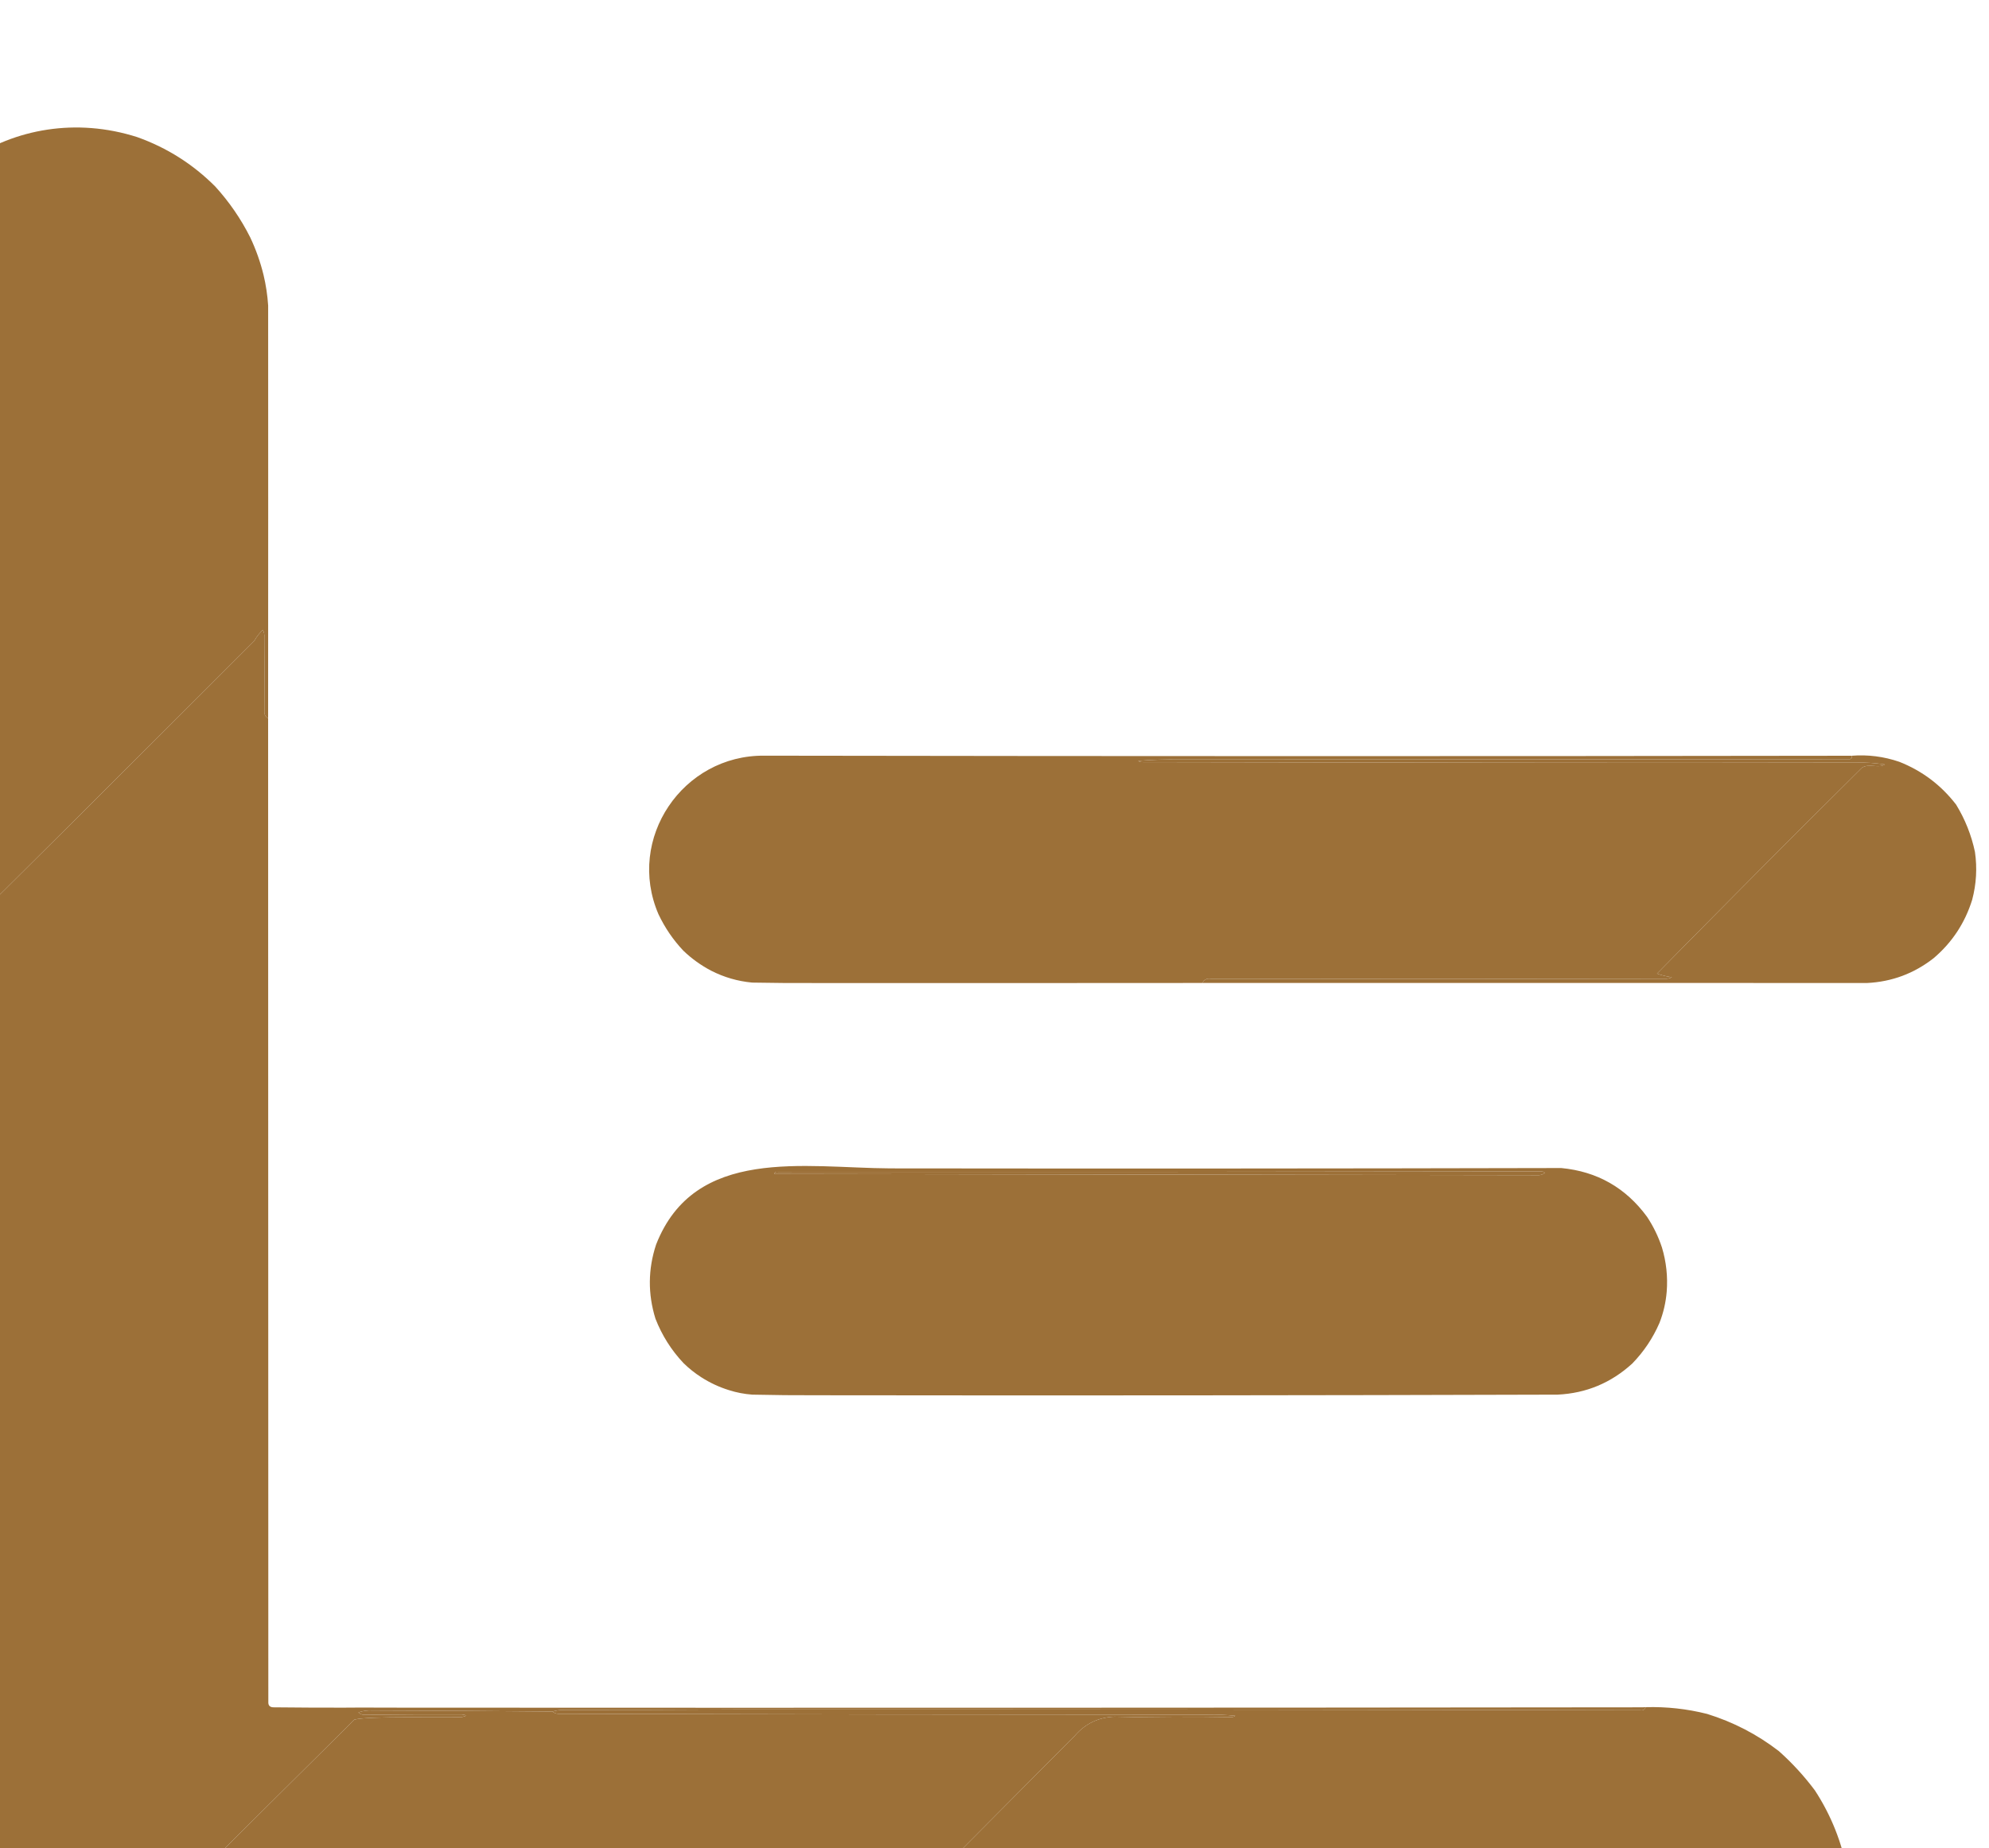
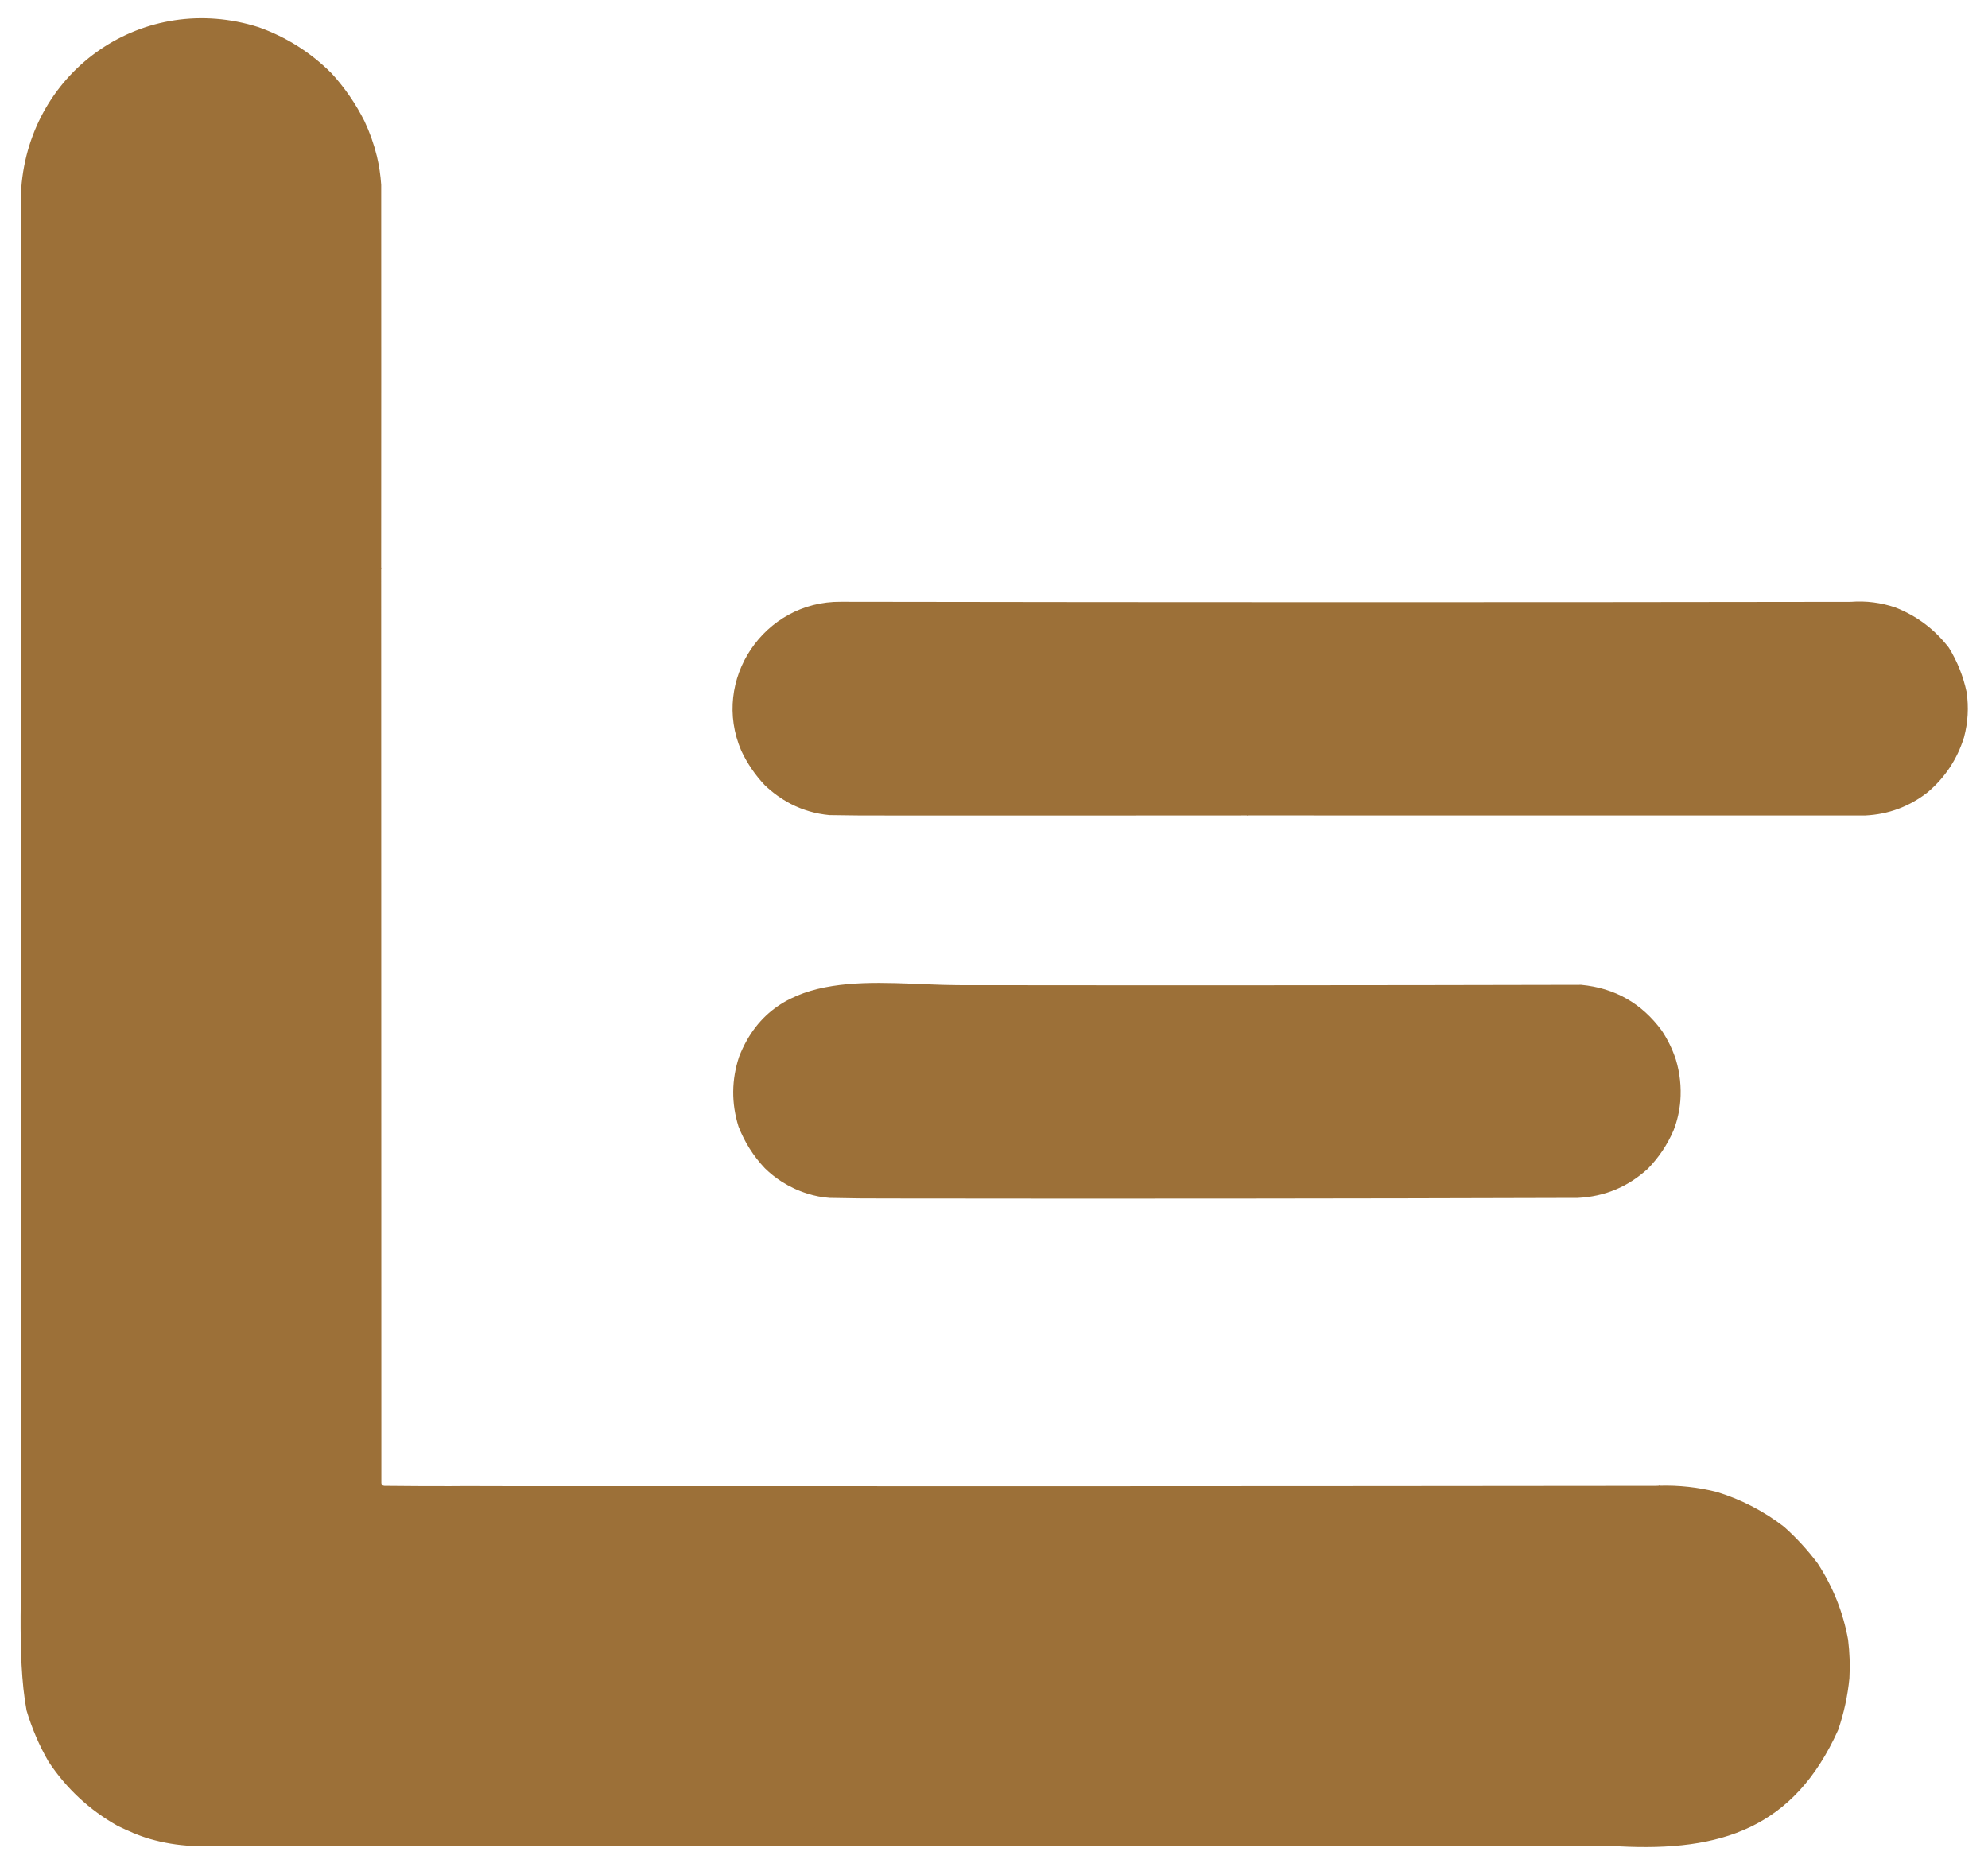
- <svg xmlns="http://www.w3.org/2000/svg" viewBox="338 147 579 538">
-   <path d="M 416.05,356.09 c 0,95.47 0.02,190.93 0.06,286.39 c -0.05,0.97 0.4,1.5 1.36,1.57 c 3.48,0.03 6.96,0.06 10.43,0.08 c 3.33,0 6.66,0 9.99,0.02 c 1.66,-0.01 3.32,-0.02 4.98,-0.03 c 4.33,0.02 8.65,0.04 12.98,0.03 c 120.04,0.06 240.08,0.03 360.12,-0.1 c 0.36,-0.01 0.72,-0.03 1.08,-0.04 c -0.25,0.72 -0.75,1.01 -1.52,0.89 c -87.35,-0.19 -174.71,-0.26 -262.07,-0.24 c -17.34,0.11 -34.69,0.16 -52.03,0.15 c -0.89,0.06 -1.75,0.21 -2.6,0.48 c -17.47,-0.18 -34.94,-0.28 -52.41,-0.32 c -1.42,-0.09 -2.78,0.1 -4.09,0.57 c 0.61,0.56 1.34,0.79 2.19,0.7 c 9.31,-0.1 18.62,-0.14 27.93,-0.11 c 1.49,0.17 1.51,0.43 0.05,0.75 c -6.09,0.26 -26.93,-0.37 -31.34,0.75 c -33.81,33.53 -67.55,67.13 -101.23,100.79 c -1.65,1.41 -1.43,2.07 0.66,1.97 c -0.7,0.42 -1.25,0.98 -1.63,1.7 c -1.66,-0.69 -3.3,-1.43 -4.91,-2.22 c -8.78,-4.94 -15.95,-11.62 -21.53,-20.03 c -2.88,-5.02 -5.15,-10.3 -6.8,-15.85 c -3.24,-17.36 -1.13,-41.75 -1.76,-59.91 c 0.74,-0.68 1.03,-1.54 0.87,-2.57 c 0.07,-88.01 0.13,-176.02 0.2,-264.02 c 0,-6.35 0.03,-12.69 0.08,-19.04 c -0.02,-0.41 0.09,-0.78 0.34,-1.09 c 0.41,0.64 0.58,1.34 0.49,2.11 c -0.01,22.37 -0.01,44.74 0,67.11 c -0.07,0.78 0.13,1.46 0.59,2.06 c 35.25,-34.92 70.41,-69.94 105.49,-105.06 c 0.67,-1.22 1.51,-2.29 2.5,-3.21 c 0.35,0.67 0.49,1.39 0.42,2.16 c 0.05,7.32 0.06,14.64 0.02,21.96 c 0.06,0.74 0.43,1.28 1.09,1.6 Z" fill="#9C7038" fill-rule="evenodd" />
-   <path d="M 817.05,644.01 c 6.06,-0.17 12.02,0.48 17.89,1.96 c 7.62,2.36 14.59,5.97 20.9,10.84 c 3.88,3.46 7.37,7.27 10.48,11.43 c 4.74,7.27 7.89,15.18 9.44,23.72 c 0.49,3.98 0.63,7.96 0.41,11.96 c -0.54,5.51 -1.71,10.87 -3.5,16.11 c -13.78,30.58 -36.39,37.86 -68.17,36.21 c -94.51,-0.03 -189.02,-0.04 -283.53,-0.05 c 0.32,-0.67 0.85,-1 1.61,-1 c 7.29,-0.19 14.59,-0.23 21.88,-0.12 c 2.9,-0.33 5.43,-1.5 7.57,-3.5 c 33.01,-33.02 65.96,-66.11 98.86,-99.26 c 3.05,-3.52 6.9,-5.36 11.54,-5.53 c 11.36,0.28 22.73,0.32 34.1,0.13 c 0.4,-0.02 0.75,-0.15 1.05,-0.39 c -2.68,-0.29 -5.39,-0.39 -8.12,-0.32 c -62.98,-0.01 -125.96,-0.1 -188.94,-0.26 c -0.65,-0.02 -1.21,-0.23 -1.69,-0.65 c 0.85,-0.27 1.71,-0.42 2.6,-0.48 c 17.34,0.01 34.69,-0.04 52.03,-0.15 c 87.36,-0.02 174.72,0.05 262.07,0.24 c 0.77,0.12 1.27,-0.17 1.52,-0.89 Z" fill="#9C7038" fill-rule="evenodd" />
-   <path d="M 597.17,487.15 c 65.11,0.08 130.22,0.05 195.33,-0.1 c 10.44,1 18.76,5.74 24.96,14.2 c 1.85,2.79 3.29,5.77 4.34,8.94 c 1.26,4.2 1.72,8.48 1.38,12.85 c -0.26,3.14 -0.96,6.18 -2.11,9.11 c -1.91,4.41 -4.54,8.33 -7.88,11.78 c -6.17,5.66 -13.42,8.69 -21.77,9.09 c -71.83,0.22 -143.66,0.28 -215.5,0.18 c -6.31,0.02 -12.62,-0.04 -18.93,-0.18 c -2.33,-0.17 -4.6,-0.61 -6.82,-1.32 c -2.84,-0.88 -5.51,-2.13 -8.01,-3.73 c -1.87,-1.2 -3.6,-2.57 -5.18,-4.12 c -3.57,-3.78 -6.29,-8.1 -8.18,-12.95 c -2.23,-7.22 -2.17,-14.41 0.19,-21.57 c 11.25,-28.73 43.2,-22.31 68.18,-22.18 Z M 563.34,488.78 c 74.05,0.11 148.1,0.23 222.16,0.35 c 0.84,0.07 1.59,-0.15 2.23,-0.67 c -0.31,-0.31 -0.7,-0.45 -1.17,-0.42 c -74.04,0.12 -148.08,0.16 -222.12,0.13 c -0.57,-0.11 -0.93,0.09 -1.1,0.61 Z M 498.83,645.29 c 0.48,0.42 1.04,0.63 1.69,0.65 c 62.98,0.16 125.96,0.25 188.94,0.26 c 2.73,-0.07 5.44,0.03 8.12,0.32 c -0.3,0.24 -0.65,0.37 -1.05,0.39 c -11.37,0.19 -22.74,0.15 -34.1,-0.13 c -4.64,0.17 -8.49,2.01 -11.54,5.53 c -32.9,33.15 -65.85,66.24 -98.86,99.26 c -2.14,2 -4.67,3.17 -7.57,3.5 c -7.29,-0.11 -14.59,-0.07 -21.88,0.12 c -0.76,0 -1.29,0.33 -1.61,1 c -54.63,0.07 -109.25,0.04 -163.87,-0.1 c -4.44,-0.21 -8.78,-0.94 -13.05,-2.17 c -1.73,-0.51 -3.43,-1.12 -5.09,-1.83 c 0.38,-0.72 0.93,-1.28 1.63,-1.7 c -2.09,0.1 -2.31,-0.56 -0.66,-1.97 c 33.68,-33.66 67.42,-67.26 101.23,-100.79 c 4.41,-1.12 25.25,-0.49 31.34,-0.75 c 1.46,-0.32 1.44,-0.58 -0.05,-0.75 c -9.31,-0.03 -18.62,0.01 -27.93,0.11 c -0.85,0.09 -1.58,-0.14 -2.19,-0.7 c 1.31,-0.47 2.67,-0.66 4.09,-0.57 c 17.47,0.04 34.94,0.14 52.41,0.32 Z" fill="#9C7038" fill-rule="evenodd" />
-   <path d="M 563.34,488.78 c 0.17,-0.52 0.53,-0.72 1.1,-0.61 c 74.04,0.03 148.08,-0.01 222.12,-0.13 c 0.47,-0.03 0.86,0.11 1.17,0.42 c -0.64,0.52 -1.39,0.74 -2.23,0.67 c -74.06,-0.12 -148.11,-0.24 -222.16,-0.35 Z" fill="#9C7038" fill-rule="evenodd" />
-   <path d="M 377.93,186.91 c 8.67,3.09 16.25,7.89 22.74,14.4 c 4.07,4.48 7.47,9.42 10.18,14.82 c 1.66,3.52 2.95,7.16 3.87,10.93 c 0.7,2.93 1.14,5.89 1.34,8.89 c 0.02,40.05 0.02,80.1 -0.01,120.14 c -0.66,-0.32 -1.03,-0.86 -1.09,-1.6 c 0.04,-7.32 0.03,-14.64 -0.02,-21.96 c 0.07,-0.77 -0.07,-1.49 -0.42,-2.16 c -0.99,0.92 -1.83,1.99 -2.5,3.21 c -35.08,35.12 -70.24,70.14 -105.49,105.06 c -0.46,-0.6 -0.66,-1.28 -0.59,-2.06 c -0.01,-22.37 -0.01,-44.74 0,-67.11 c 0.09,-0.77 -0.08,-1.47 -0.49,-2.11 c -0.25,0.31 -0.36,0.68 -0.34,1.09 c -0.05,6.35 -0.08,12.69 -0.08,19.04 c -0.07,88 -0.13,176.01 -0.2,264.02 c 0.16,1.03 -0.13,1.89 -0.87,2.57 c -0.03,-139.03 0.01,-278.06 0.1,-417.09 c 2.76,-37.07 38.31,-61.4 73.87,-50.08 Z" fill="#9C7038" fill-rule="evenodd" />
-   <path d="M 877,367.02 c 0.21,0.48 0.07,0.81 -0.42,0.99 c -65.05,0.06 -130.09,0.1 -195.14,0.11 c -4.07,-0.07 -8.1,0.06 -12.11,0.39 c 0.32,0.25 0.68,0.37 1.1,0.37 c 69.35,0.08 138.71,0.31 208.05,0.14 c 2.76,-0.07 5.48,0.11 8.17,0.54 c -1.53,1.22 -4.79,-0.37 -6.61,0.94 c -20.03,19.87 -39.92,39.85 -59.68,59.95 c 1.4,0.49 2.85,0.84 4.35,1.05 c -0.69,0.35 -1.42,0.49 -2.21,0.43 c -44.01,0.09 -88.02,0.09 -132.02,0.01 c -1.13,-0.17 -1.95,0.24 -2.46,1.23 c -37.34,0.03 -74.69,0.04 -112.04,0.02 c -6.34,0.03 -12.68,-0.01 -19.02,-0.13 c -4.2,-0.39 -8.18,-1.54 -11.94,-3.46 c -2.97,-1.56 -5.66,-3.49 -8.08,-5.81 c -2.99,-3.16 -5.41,-6.72 -7.27,-10.66 c -9.46,-21.98 7.09,-46.37 30.83,-46.13 c 105.5,0.17 211,0.18 316.5,0.02 Z" fill="#9C7038" fill-rule="evenodd" />
-   <path d="M 877,367.02 c 4.76,-0.37 9.38,0.22 13.88,1.76 c 6.66,2.63 12.17,6.79 16.54,12.46 c 2.62,4.28 4.45,8.87 5.49,13.77 c 0.68,4.71 0.41,9.36 -0.81,13.95 c -2.1,6.74 -5.83,12.41 -11.2,16.98 c -5.7,4.47 -12.17,6.89 -19.4,7.24 c -64.49,-0.02 -128.98,-0.03 -193.48,-0.01 c 0.51,-0.99 1.33,-1.4 2.46,-1.23 c 44,0.08 88.01,0.08 132.02,-0.01 c 0.79,0.06 1.52,-0.08 2.21,-0.43 c -1.5,-0.21 -2.95,-0.56 -4.35,-1.05 c 19.76,-20.1 39.65,-40.08 59.68,-59.95 c 1.82,-1.31 5.08,0.28 6.61,-0.94 c -2.69,-0.43 -5.41,-0.61 -8.17,-0.54 c -69.34,0.17 -138.7,-0.06 -208.05,-0.14 c -0.42,0 -0.78,-0.12 -1.1,-0.37 c 4.01,-0.33 8.04,-0.46 12.11,-0.39 c 65.05,-0.01 130.09,-0.05 195.14,-0.11 c 0.49,-0.18 0.63,-0.51 0.42,-0.99 Z" fill="#9C7038" fill-rule="evenodd" />
+ <svg xmlns="http://www.w3.org/2000/svg" viewBox="297 178 623 585">
+   <path d="M 416.05,356.09 c 0,95.47 0.02,190.93 0.06,286.39 c -0.05,0.97 0.4,1.5 1.36,1.57 c 3.48,0.03 6.96,0.06 10.43,0.08 c 3.33,0 6.66,0 9.99,0.02 c 1.66,-0.01 3.32,-0.02 4.98,-0.03 c 4.33,0.02 8.65,0.04 12.98,0.03 c 120.04,0.06 240.08,0.03 360.12,-0.1 c 0.36,-0.01 0.72,-0.03 1.08,-0.04 c -0.25,0.72 -0.75,1.01 -1.52,0.89 c -87.35,-0.19 -174.71,-0.26 -262.07,-0.24 c -17.34,0.11 -34.69,0.16 -52.03,0.15 c -0.89,0.06 -1.75,0.21 -2.6,0.48 c -17.47,-0.18 -34.94,-0.28 -52.41,-0.32 c -1.42,-0.09 -2.78,0.1 -4.09,0.57 c 0.61,0.56 1.34,0.79 2.19,0.7 c 9.31,-0.1 18.62,-0.14 27.93,-0.11 c 1.49,0.17 1.51,0.43 0.05,0.75 c -6.09,0.26 -26.93,-0.37 -31.34,0.75 c -33.81,33.53 -67.55,67.13 -101.23,100.79 c -1.65,1.41 -1.43,2.07 0.66,1.97 c -0.7,0.42 -1.25,0.98 -1.63,1.7 c -1.66,-0.69 -3.3,-1.43 -4.91,-2.22 c -8.78,-4.94 -15.95,-11.62 -21.53,-20.03 c -2.88,-5.02 -5.15,-10.3 -6.8,-15.85 c -3.24,-17.36 -1.13,-41.75 -1.76,-59.91 c 0.74,-0.68 1.03,-1.54 0.87,-2.57 c 0.07,-88.01 0.13,-176.02 0.2,-264.02 c 0,-6.35 0.03,-12.69 0.08,-19.04 c -0.02,-0.41 0.09,-0.78 0.34,-1.09 c 0.41,0.64 0.58,1.34 0.49,2.11 c -0.01,22.37 -0.01,44.74 0,67.11 c -0.07,0.78 0.13,1.46 0.59,2.06 c 35.25,-34.92 70.41,-69.94 105.49,-105.06 c 0.67,-1.22 1.51,-2.29 2.5,-3.21 c 0.35,0.67 0.49,1.39 0.42,2.16 c 0.05,7.32 0.06,14.64 0.02,21.96 c 0.06,0.74 0.43,1.28 1.09,1.6 Z" fill="#9C7038" stroke="#9C7038" stroke-width="0.8" stroke-linejoin="round" fill-rule="evenodd" />
+   <path d="M 817.05,644.01 c 6.06,-0.17 12.02,0.48 17.89,1.96 c 7.62,2.36 14.59,5.97 20.9,10.84 c 3.88,3.46 7.37,7.27 10.48,11.43 c 4.74,7.27 7.89,15.18 9.44,23.72 c 0.49,3.98 0.63,7.96 0.41,11.96 c -0.54,5.51 -1.71,10.87 -3.5,16.11 c -13.78,30.58 -36.39,37.86 -68.17,36.21 c -94.51,-0.03 -189.02,-0.04 -283.53,-0.05 c 0.32,-0.67 0.85,-1 1.61,-1 c 7.29,-0.19 14.59,-0.23 21.88,-0.12 c 2.9,-0.33 5.43,-1.5 7.57,-3.5 c 33.01,-33.02 65.96,-66.11 98.86,-99.26 c 3.05,-3.52 6.9,-5.36 11.54,-5.53 c 11.36,0.28 22.73,0.32 34.1,0.13 c 0.4,-0.02 0.75,-0.15 1.05,-0.39 c -2.68,-0.29 -5.39,-0.39 -8.12,-0.32 c -62.98,-0.01 -125.96,-0.1 -188.94,-0.26 c -0.65,-0.02 -1.21,-0.23 -1.69,-0.65 c 0.85,-0.27 1.71,-0.42 2.6,-0.48 c 17.34,0.01 34.69,-0.04 52.03,-0.15 c 87.36,-0.02 174.72,0.05 262.07,0.24 c 0.77,0.12 1.27,-0.17 1.52,-0.89 Z" fill="#9C7038" stroke="#9C7038" stroke-width="0.8" stroke-linejoin="round" fill-rule="evenodd" />
+   <path d="M 597.17,487.15 c 65.11,0.08 130.22,0.05 195.33,-0.1 c 10.44,1 18.76,5.74 24.96,14.2 c 1.85,2.79 3.29,5.77 4.34,8.94 c 1.26,4.2 1.72,8.48 1.38,12.85 c -0.26,3.14 -0.96,6.18 -2.11,9.11 c -1.91,4.41 -4.54,8.33 -7.88,11.78 c -6.17,5.66 -13.42,8.69 -21.77,9.09 c -71.83,0.22 -143.66,0.28 -215.5,0.18 c -6.31,0.02 -12.62,-0.04 -18.93,-0.18 c -2.33,-0.17 -4.6,-0.61 -6.82,-1.32 c -2.84,-0.88 -5.51,-2.13 -8.01,-3.73 c -1.87,-1.2 -3.6,-2.57 -5.18,-4.12 c -3.57,-3.78 -6.29,-8.1 -8.18,-12.95 c -2.23,-7.22 -2.17,-14.41 0.19,-21.57 c 11.25,-28.73 43.2,-22.31 68.18,-22.18 Z M 563.34,488.78 c 74.05,0.11 148.1,0.23 222.16,0.35 c 0.84,0.07 1.59,-0.15 2.23,-0.67 c -0.31,-0.31 -0.7,-0.45 -1.17,-0.42 c -74.04,0.12 -148.08,0.16 -222.12,0.13 c -0.57,-0.11 -0.93,0.09 -1.1,0.61 Z M 498.83,645.29 c 0.48,0.42 1.04,0.63 1.69,0.65 c 62.98,0.16 125.96,0.25 188.94,0.26 c 2.73,-0.07 5.44,0.03 8.12,0.32 c -0.3,0.24 -0.65,0.37 -1.05,0.39 c -11.37,0.19 -22.74,0.15 -34.1,-0.13 c -4.64,0.17 -8.49,2.01 -11.54,5.53 c -32.9,33.15 -65.85,66.24 -98.86,99.26 c -2.14,2 -4.67,3.17 -7.57,3.5 c -7.29,-0.11 -14.59,-0.07 -21.88,0.12 c -0.76,0 -1.29,0.33 -1.61,1 c -54.63,0.07 -109.25,0.04 -163.87,-0.1 c -4.44,-0.21 -8.78,-0.94 -13.05,-2.17 c -1.73,-0.51 -3.43,-1.12 -5.09,-1.83 c 0.38,-0.72 0.93,-1.28 1.63,-1.7 c -2.09,0.1 -2.31,-0.56 -0.66,-1.97 c 33.68,-33.66 67.42,-67.26 101.23,-100.79 c 4.41,-1.12 25.25,-0.49 31.34,-0.75 c 1.46,-0.32 1.44,-0.58 -0.05,-0.75 c -9.31,-0.03 -18.62,0.01 -27.93,0.11 c -0.85,0.09 -1.58,-0.14 -2.19,-0.7 c 1.31,-0.47 2.67,-0.66 4.09,-0.57 c 17.47,0.04 34.94,0.14 52.41,0.32 Z" fill="#9C7038" stroke="#9C7038" stroke-width="0.8" stroke-linejoin="round" fill-rule="evenodd" />
+   <path d="M 563.34,488.78 c 0.17,-0.52 0.53,-0.72 1.1,-0.61 c 74.04,0.03 148.08,-0.01 222.12,-0.13 c 0.47,-0.03 0.86,0.11 1.17,0.42 c -0.64,0.52 -1.39,0.74 -2.23,0.67 c -74.06,-0.12 -148.11,-0.24 -222.16,-0.35 Z" fill="#9C7038" stroke="#9C7038" stroke-width="0.8" stroke-linejoin="round" fill-rule="evenodd" />
+   <path d="M 377.93,186.91 c 8.67,3.09 16.25,7.89 22.74,14.4 c 4.07,4.48 7.47,9.42 10.18,14.82 c 1.66,3.52 2.95,7.16 3.87,10.93 c 0.7,2.93 1.14,5.89 1.34,8.89 c 0.02,40.05 0.02,80.1 -0.01,120.14 c -0.66,-0.32 -1.03,-0.86 -1.09,-1.6 c 0.04,-7.32 0.03,-14.64 -0.02,-21.96 c 0.07,-0.77 -0.07,-1.49 -0.42,-2.16 c -0.99,0.92 -1.83,1.99 -2.5,3.21 c -35.08,35.12 -70.24,70.14 -105.49,105.06 c -0.46,-0.6 -0.66,-1.28 -0.59,-2.06 c -0.01,-22.37 -0.01,-44.74 0,-67.11 c 0.09,-0.77 -0.08,-1.47 -0.49,-2.11 c -0.25,0.31 -0.36,0.68 -0.34,1.09 c -0.05,6.35 -0.08,12.69 -0.08,19.04 c -0.07,88 -0.13,176.01 -0.2,264.02 c 0.16,1.03 -0.13,1.89 -0.87,2.57 c -0.03,-139.03 0.01,-278.06 0.1,-417.09 c 2.76,-37.07 38.31,-61.4 73.87,-50.08 Z" fill="#9C7038" stroke="#9C7038" stroke-width="0.8" stroke-linejoin="round" fill-rule="evenodd" />
+   <path d="M 877,367.02 c 0.21,0.48 0.07,0.81 -0.42,0.99 c -65.05,0.06 -130.09,0.1 -195.14,0.11 c -4.07,-0.07 -8.1,0.06 -12.11,0.39 c 0.32,0.25 0.68,0.37 1.1,0.37 c 69.35,0.08 138.71,0.31 208.05,0.14 c 2.76,-0.07 5.48,0.11 8.17,0.54 c -1.53,1.22 -4.79,-0.37 -6.61,0.94 c -20.03,19.87 -39.92,39.85 -59.68,59.95 c 1.4,0.49 2.85,0.84 4.35,1.05 c -0.69,0.35 -1.42,0.49 -2.21,0.43 c -44.01,0.09 -88.02,0.09 -132.02,0.01 c -1.13,-0.17 -1.95,0.24 -2.46,1.23 c -37.34,0.03 -74.69,0.04 -112.04,0.02 c -6.34,0.03 -12.68,-0.01 -19.02,-0.13 c -4.2,-0.39 -8.18,-1.54 -11.94,-3.46 c -2.97,-1.56 -5.66,-3.49 -8.08,-5.81 c -2.99,-3.16 -5.41,-6.72 -7.27,-10.66 c -9.46,-21.98 7.09,-46.37 30.83,-46.13 c 105.5,0.17 211,0.18 316.5,0.02 Z" fill="#9C7038" stroke="#9C7038" stroke-width="0.8" stroke-linejoin="round" fill-rule="evenodd" />
+   <path d="M 877,367.02 c 4.76,-0.37 9.38,0.22 13.88,1.76 c 6.66,2.63 12.17,6.79 16.54,12.46 c 2.62,4.28 4.45,8.87 5.49,13.77 c 0.68,4.71 0.41,9.36 -0.81,13.95 c -2.1,6.74 -5.83,12.41 -11.2,16.98 c -5.7,4.47 -12.17,6.89 -19.4,7.24 c -64.49,-0.02 -128.98,-0.03 -193.48,-0.01 c 0.51,-0.99 1.33,-1.4 2.46,-1.23 c 44,0.08 88.01,0.08 132.02,-0.01 c 0.79,0.06 1.52,-0.08 2.21,-0.43 c -1.5,-0.21 -2.95,-0.56 -4.35,-1.05 c 19.76,-20.1 39.65,-40.08 59.68,-59.95 c 1.82,-1.31 5.08,0.28 6.61,-0.94 c -2.69,-0.43 -5.41,-0.61 -8.17,-0.54 c -69.34,0.17 -138.7,-0.06 -208.05,-0.14 c -0.42,0 -0.78,-0.12 -1.1,-0.37 c 4.01,-0.33 8.04,-0.46 12.11,-0.39 c 65.05,-0.01 130.09,-0.05 195.14,-0.11 c 0.49,-0.18 0.63,-0.51 0.42,-0.99 Z" fill="#9C7038" stroke="#9C7038" stroke-width="0.8" stroke-linejoin="round" fill-rule="evenodd" />
</svg>
